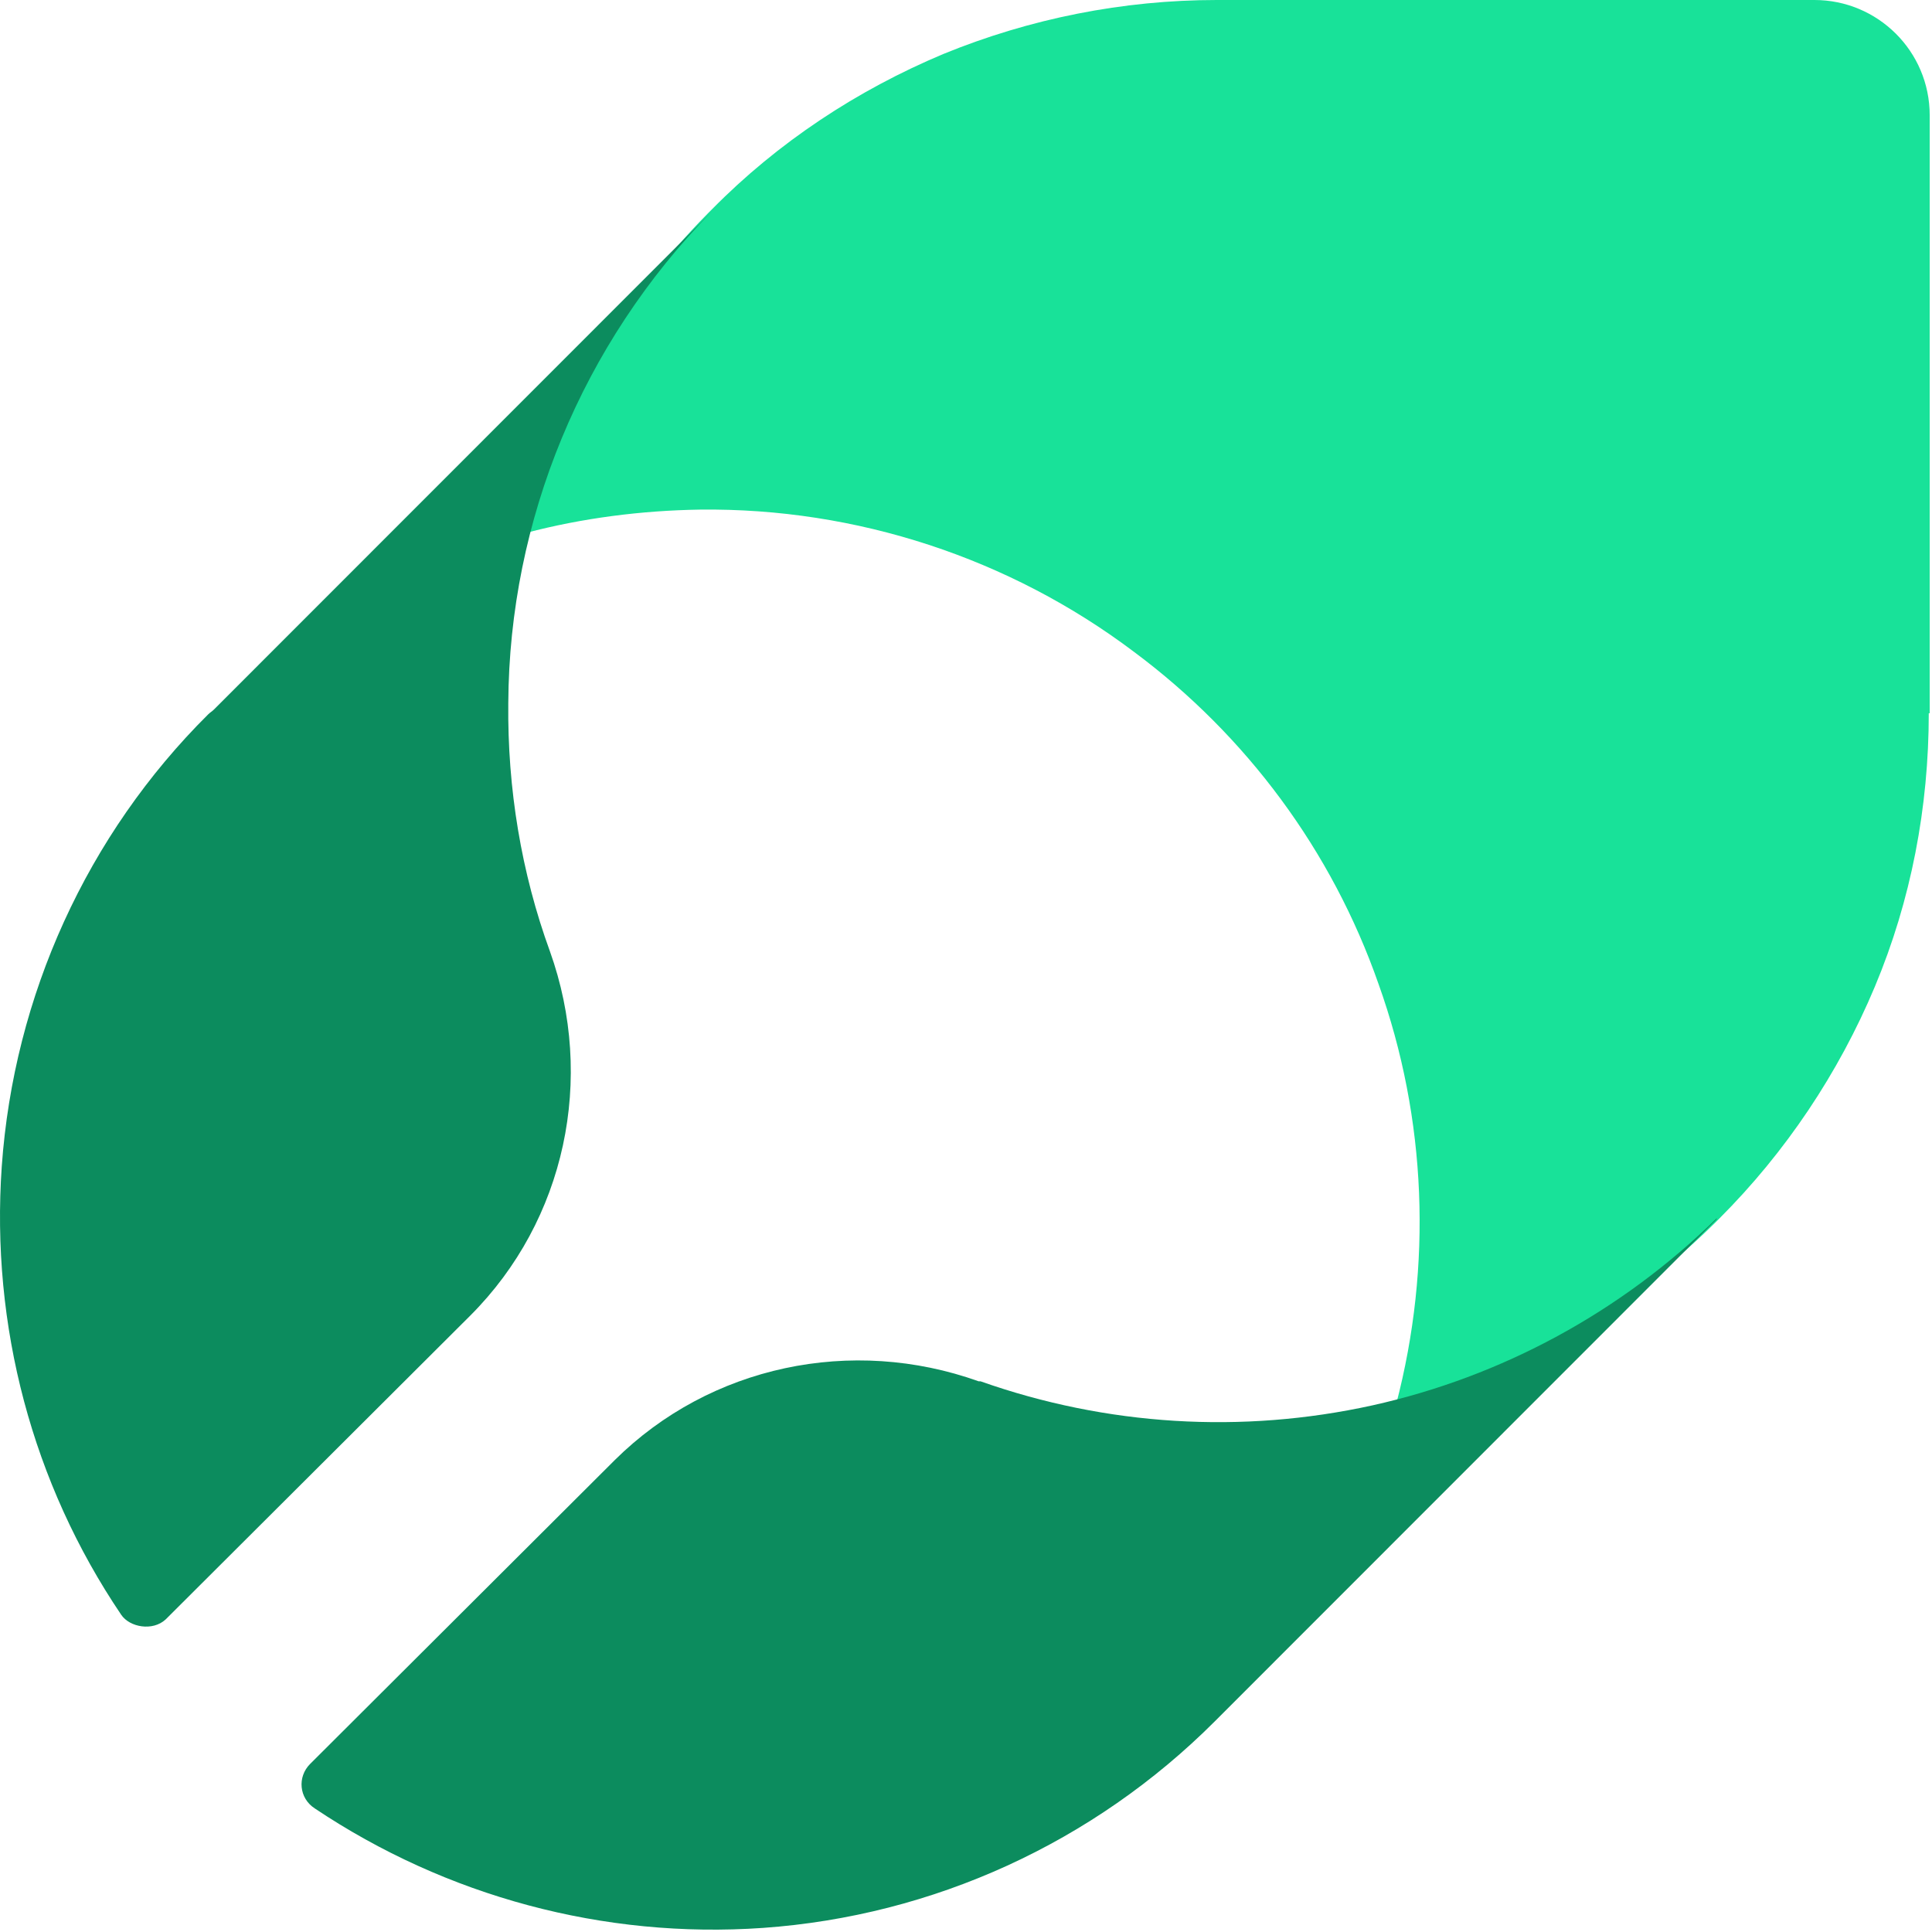
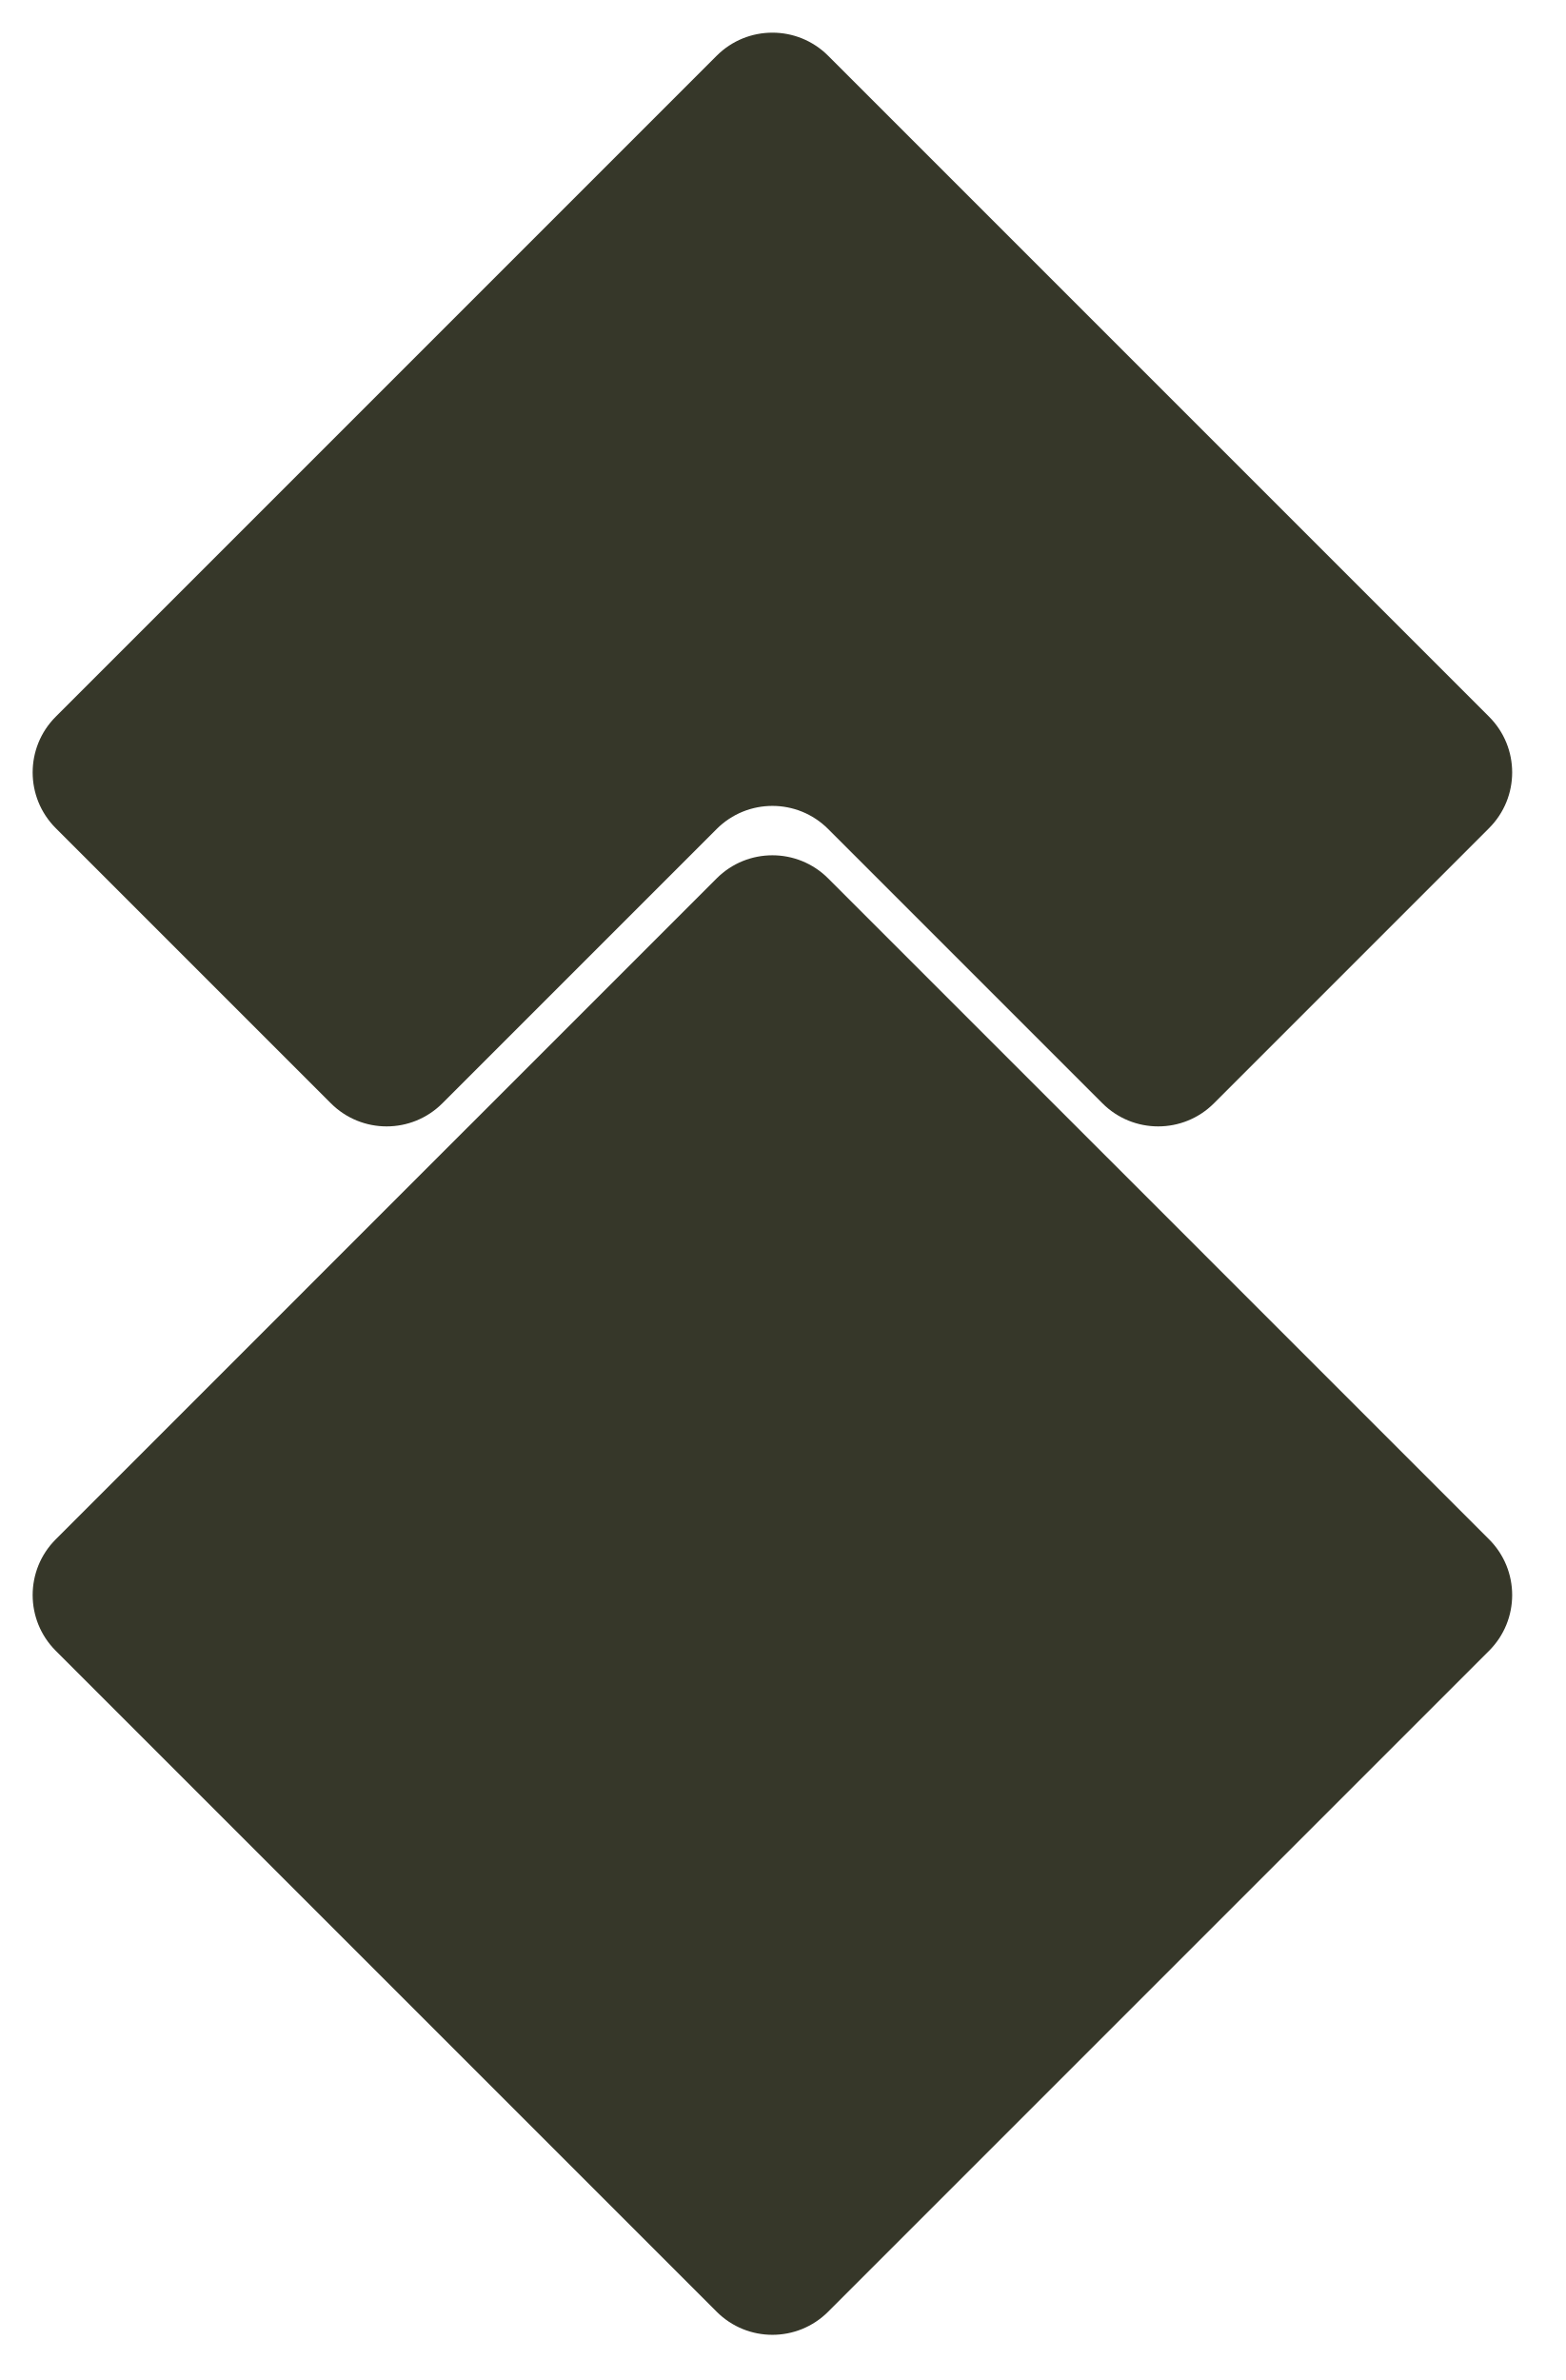
- <svg xmlns="http://www.w3.org/2000/svg" width="502" height="502" viewBox="0 0 502 502" fill="none">
-   <path d="M501.402 185.33V29.962C501.402 13.29 487.876 0 471.453 0H316.156C291.763 0 267.611 4.832 245.15 14.014C222.689 23.438 202.16 36.969 185.012 54.367L183.804 55.575C161.101 78.53 144.92 107.042 136.708 138.454C151.441 134.588 166.656 132.655 181.871 132.413C222.447 131.93 262.298 144.978 294.661 169.383C323.885 191.13 346.104 221.092 358.18 255.645C370.739 290.681 372.188 328.859 362.769 364.862C393.925 356.647 422.666 340.457 445.611 317.744L446.818 316.536C463.966 299.38 477.732 278.841 487.151 256.37C496.571 233.898 501.16 209.735 501.16 185.33H501.402Z" fill="#18E299" />
-   <path d="M132.071 182.706C132.312 135.044 151.32 89.307 184.764 55.125L55.557 184.391C55.076 184.873 54.594 185.113 54.113 185.595C22.593 216.888 3.586 258.774 0.458 303.066C-2.43 344.47 8.397 385.392 31.496 419.575C33.699 422.835 39.677 423.907 43.046 420.778L122.206 341.822C146.989 317.028 154.689 280.198 142.899 247.219C135.44 226.758 131.831 204.852 132.071 182.706Z" fill="#0C8C5E" />
-   <path d="M446.067 316.547C421.284 340.86 390.245 357.71 356.56 365.172C322.634 372.635 287.506 370.468 254.783 358.914C254.783 358.914 254.542 358.914 254.301 358.914C221.338 347.118 184.525 354.821 159.742 379.375L80.581 458.331C77.212 461.701 77.694 467.238 81.784 469.885C115.95 492.754 156.855 503.827 198.24 500.938C242.512 497.809 284.137 478.792 315.656 447.258L316.859 446.054L446.067 316.788V316.547Z" fill="#0C8C5E" />
+ <svg xmlns="http://www.w3.org/2000/svg" width="50" height="76" viewBox="0 0 50 76" fill="none">
+   <path fill-rule="evenodd" clip-rule="evenodd" d="M47.551 26.445C48.535 25.462 48.535 23.869 47.551 22.886L26.445 1.78C25.462 0.797 23.869 0.797 22.886 1.78L1.78 22.886C0.797 23.869 0.797 25.462 1.78 26.445L10.567 35.232C11.55 36.215 13.143 36.215 14.126 35.232L22.886 26.472C23.869 25.489 25.462 25.489 26.445 26.472L35.205 35.232C36.188 36.215 37.782 36.215 38.765 35.232L47.551 26.445Z" fill="#363729" />
+   <path d="M36.985 38.588L26.445 28.049C25.462 27.066 23.869 27.066 22.886 28.049L12.346 38.588L1.78 49.155C0.797 50.138 0.797 51.731 1.78 52.714L22.886 73.82C23.869 74.803 25.462 74.803 26.445 73.82L47.551 52.714C48.535 51.731 48.535 50.138 47.551 49.155L36.985 38.588Z" fill="#363729" />
</svg>
